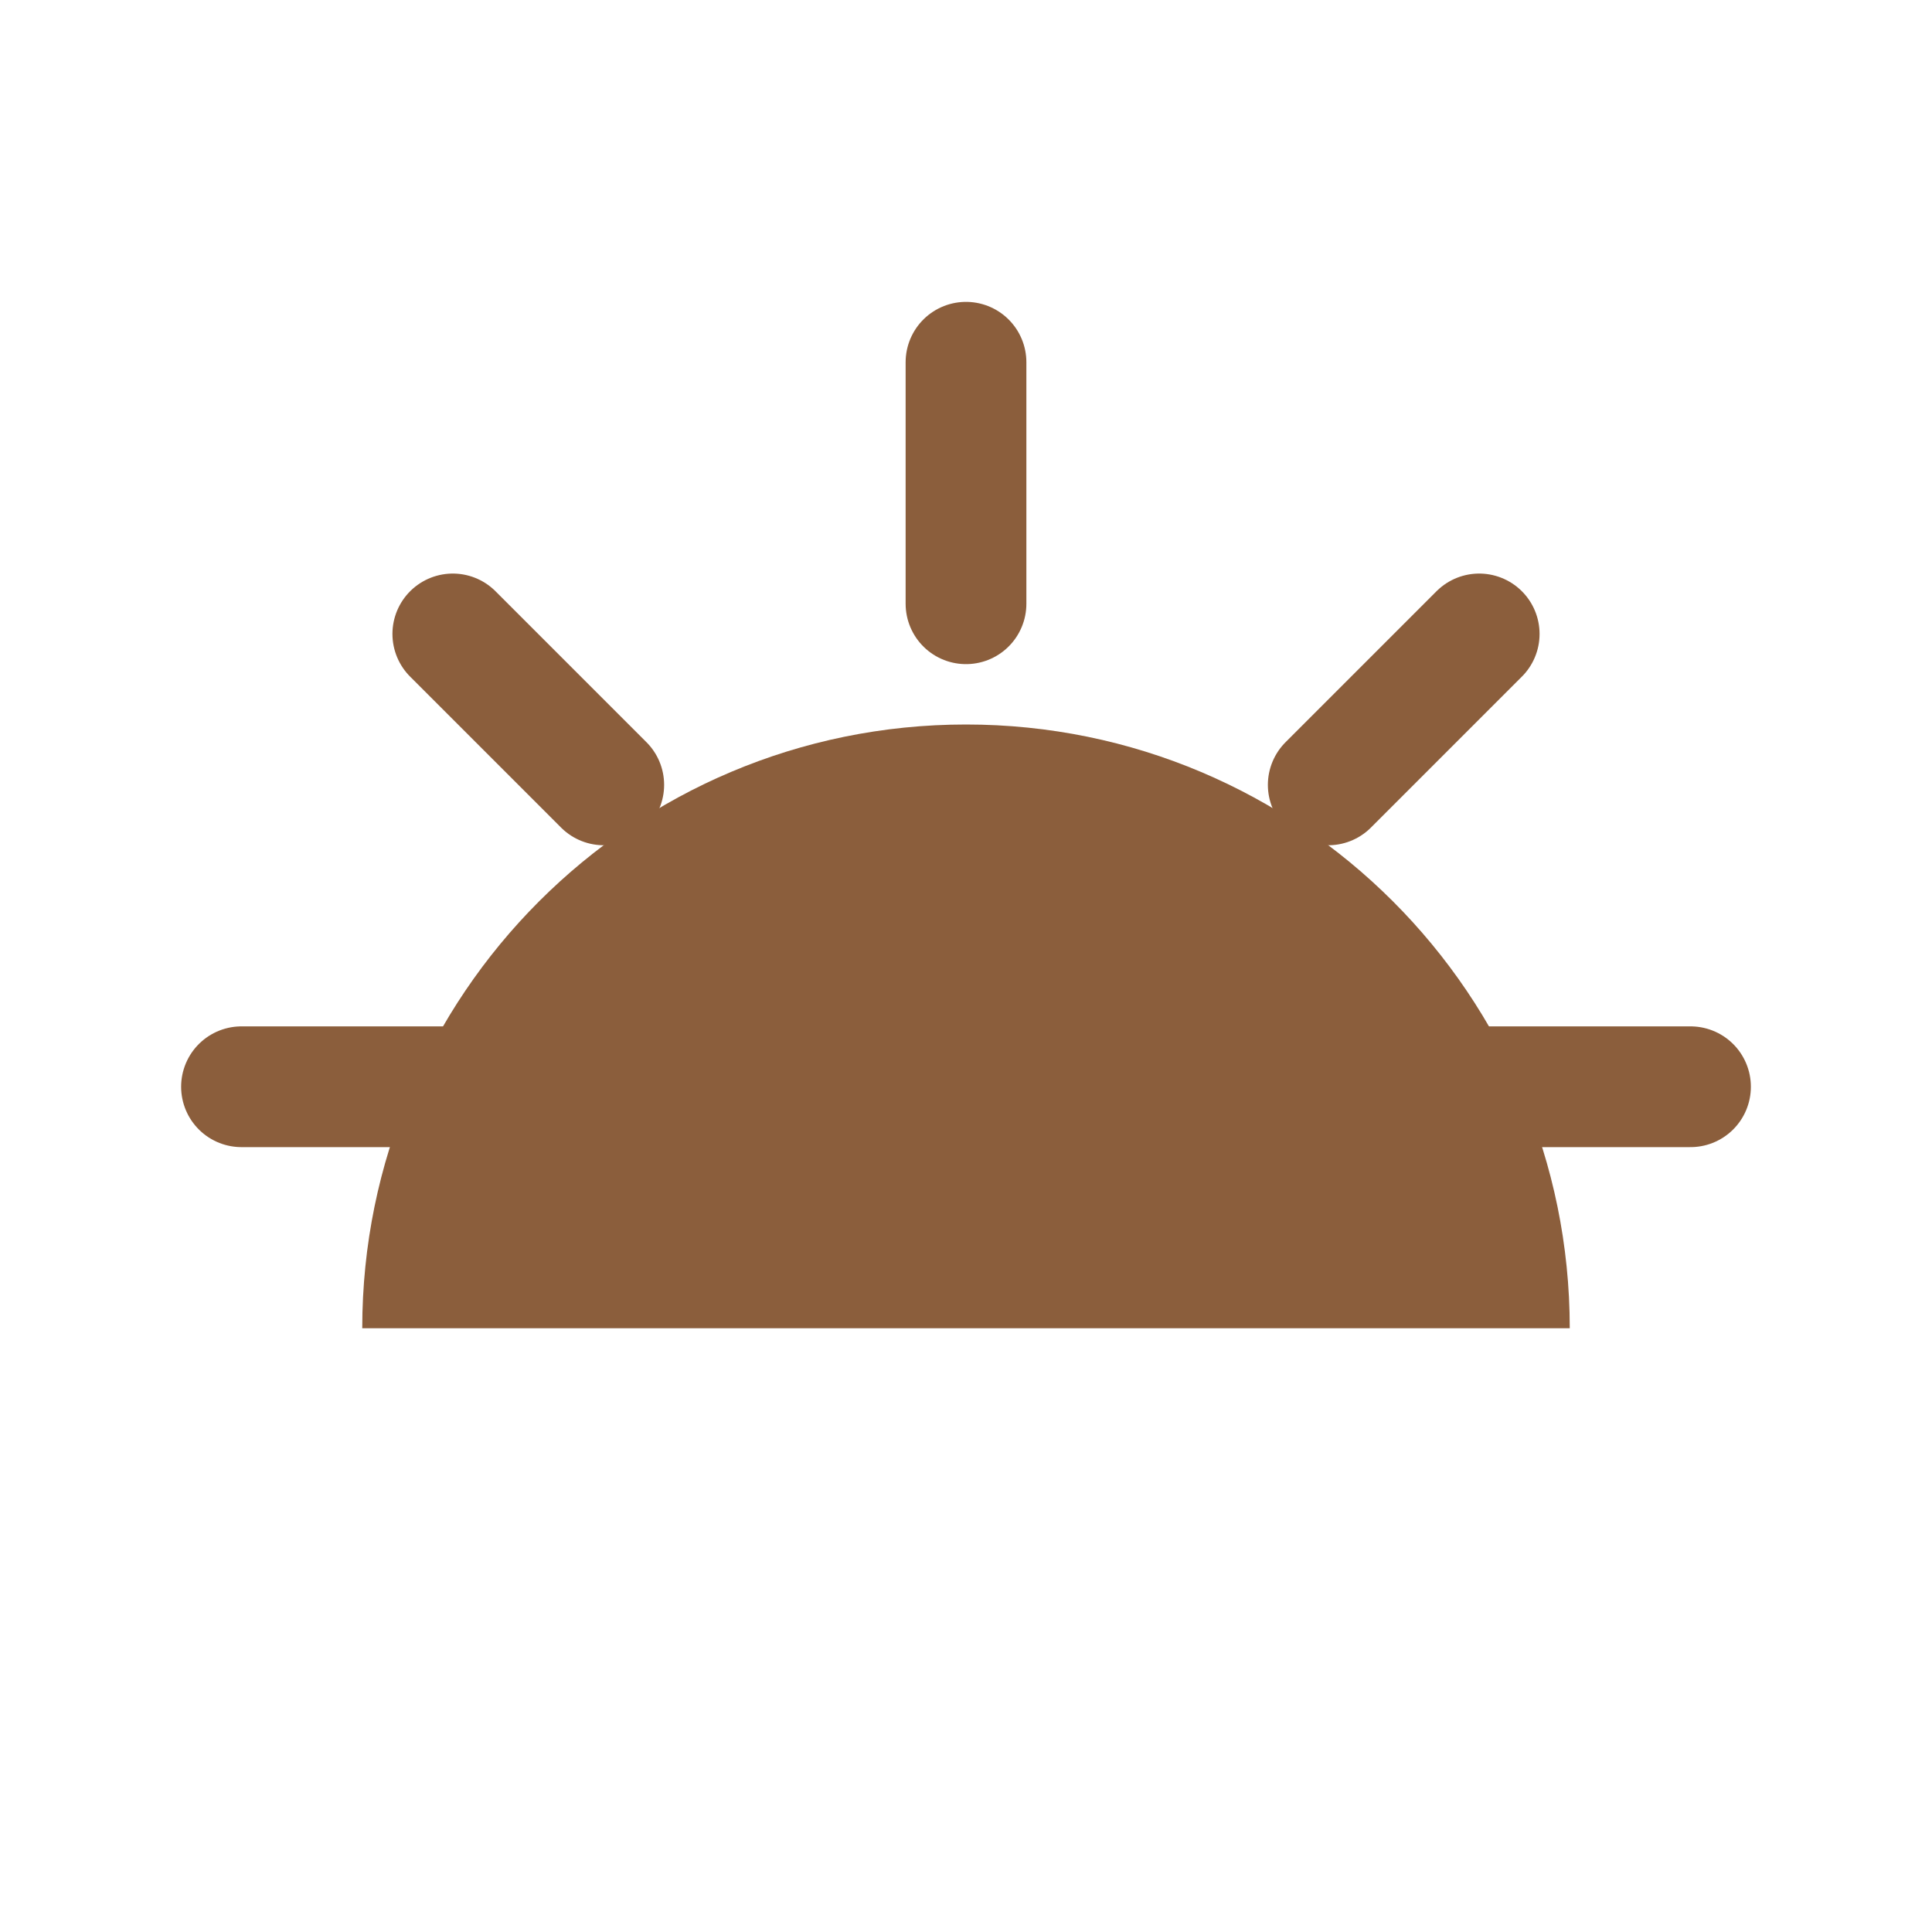
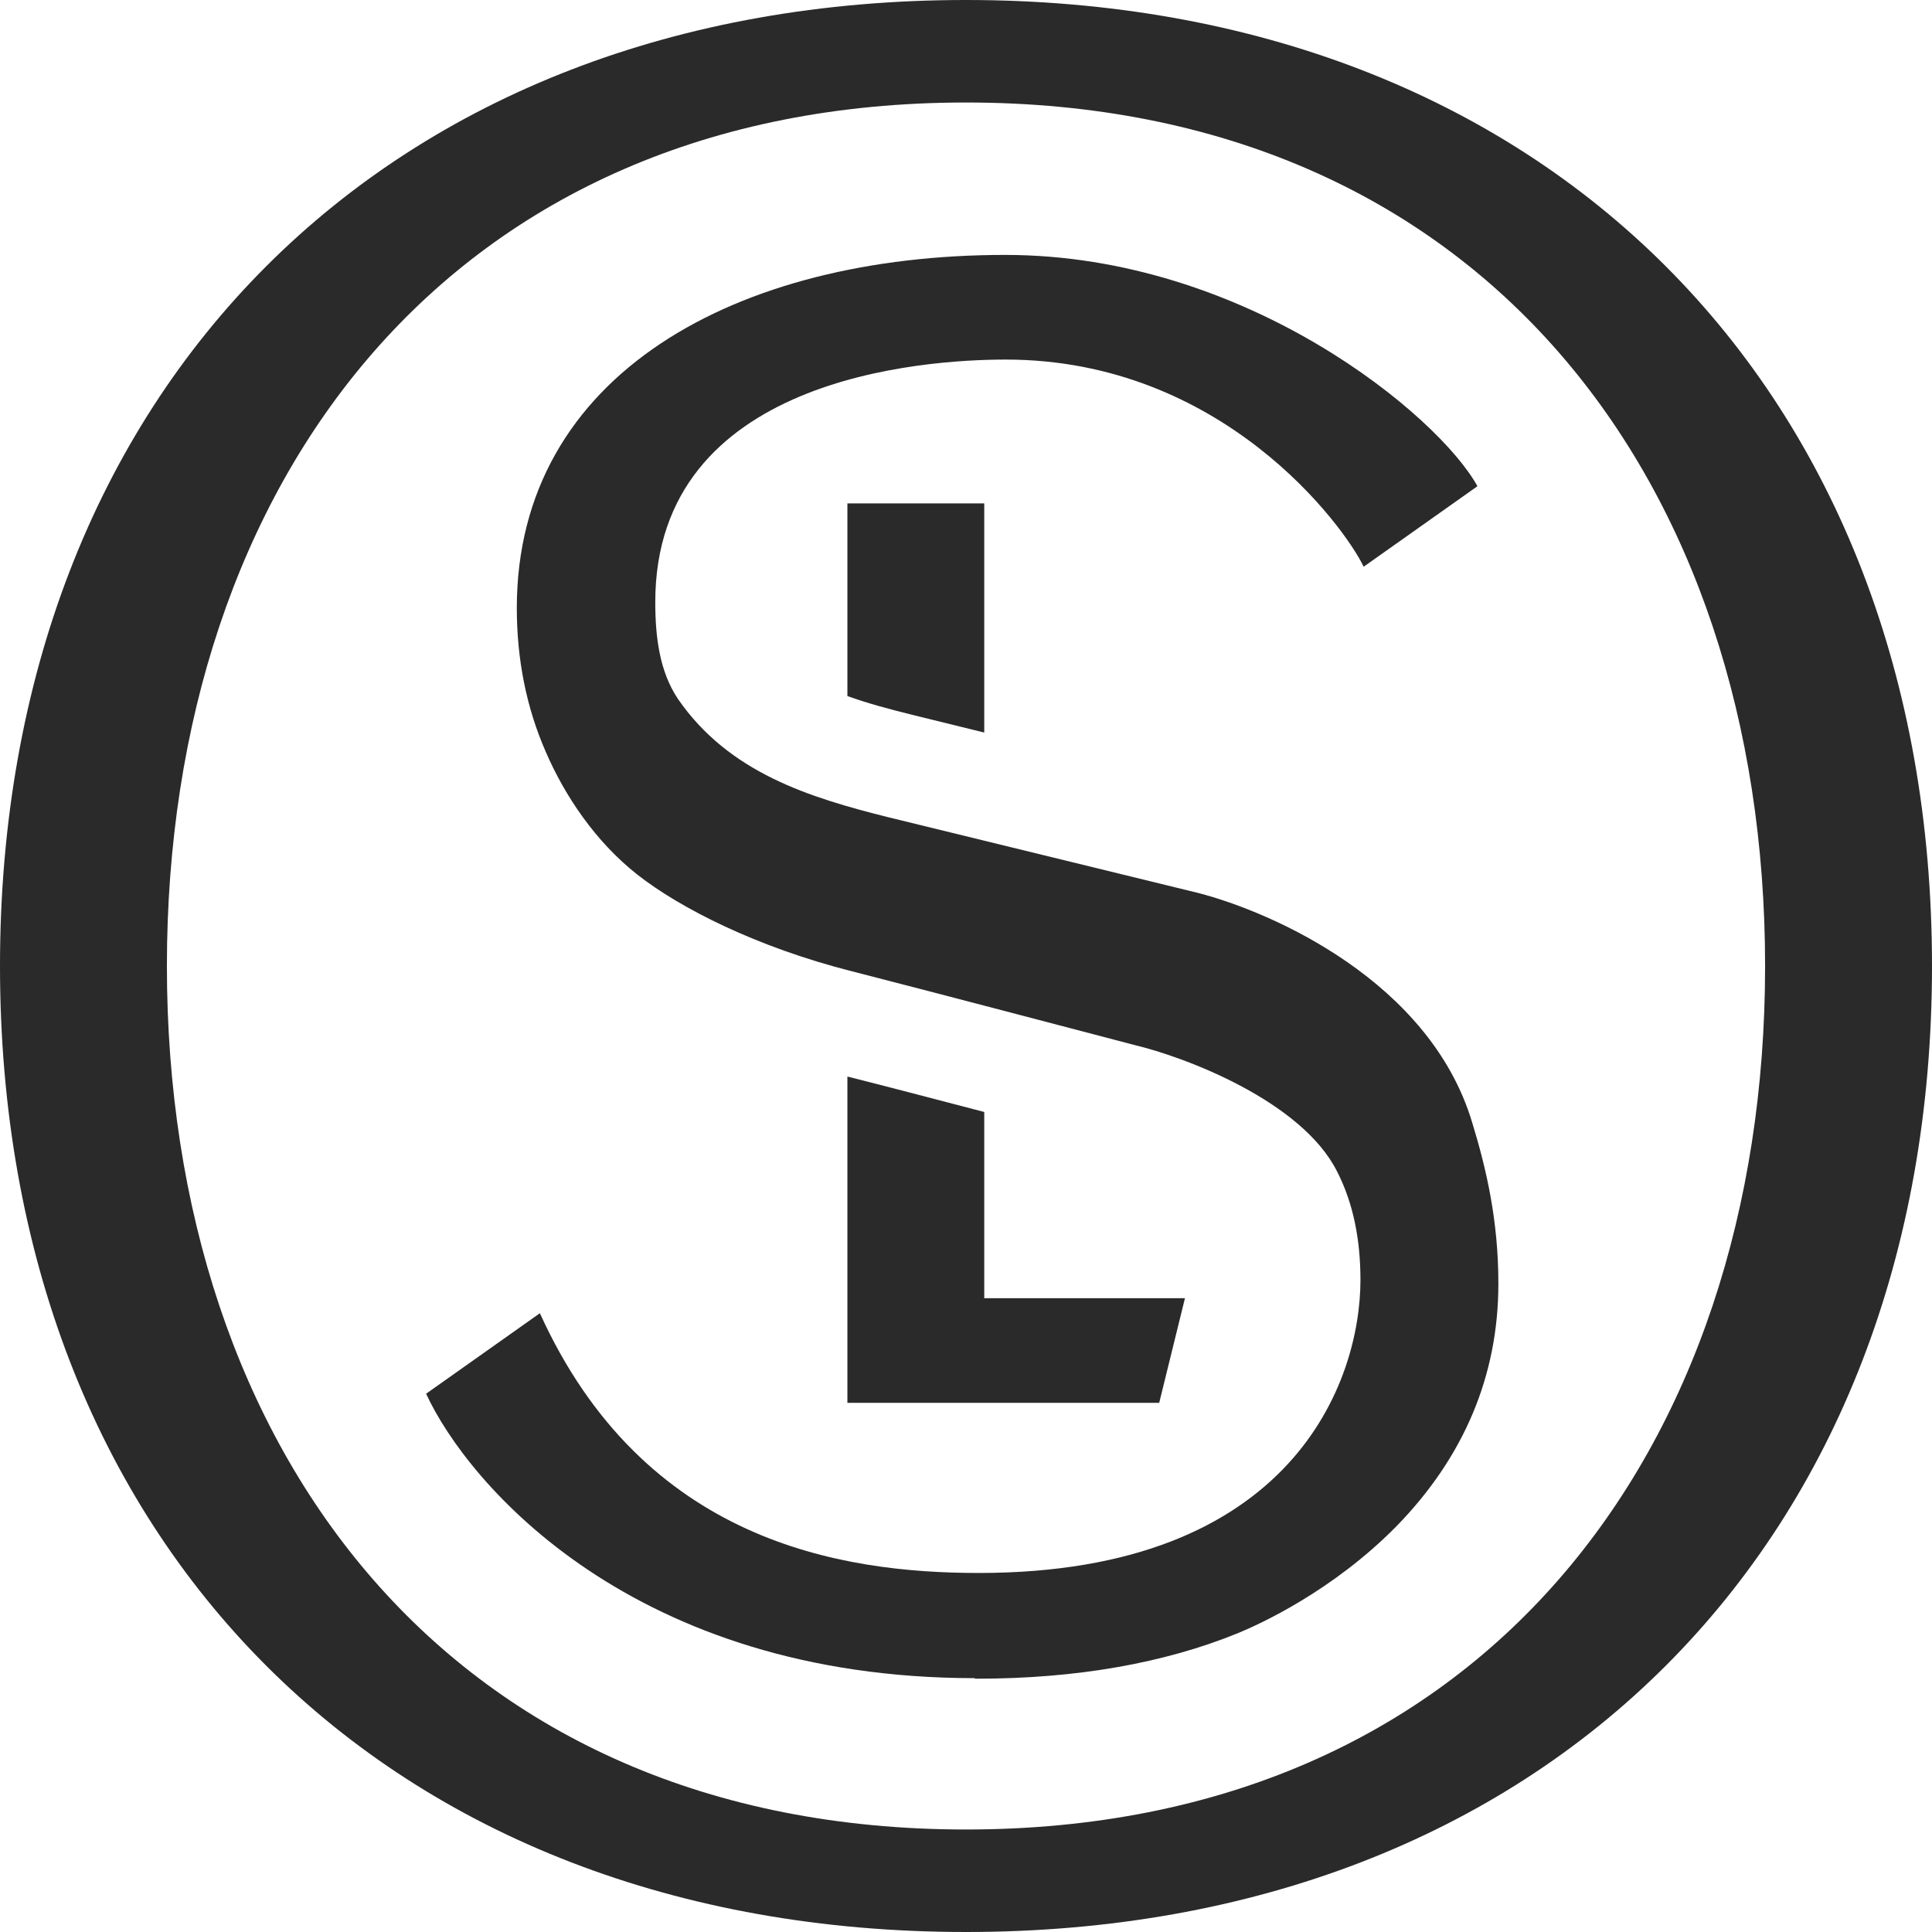
- <svg xmlns="http://www.w3.org/2000/svg" viewBox="0 0 32 32" fill="none">
-   <path d="M6 22 A10 10 0 0 1 26 22" fill="#8B5E3C" />
-   <line x1="16" y1="6" x2="16" y2="10" stroke="#8B5E3C" stroke-width="2" stroke-linecap="round" />
-   <line x1="7.5" y1="10.5" x2="10" y2="13" stroke="#8B5E3C" stroke-width="2" stroke-linecap="round" />
-   <line x1="24.5" y1="10.5" x2="22" y2="13" stroke="#8B5E3C" stroke-width="2" stroke-linecap="round" />
-   <line x1="4" y1="18" x2="8" y2="18" stroke="#8B5E3C" stroke-width="2" stroke-linecap="round" />
-   <line x1="28" y1="18" x2="24" y2="18" stroke="#8B5E3C" stroke-width="2" stroke-linecap="round" />
-   <style>
-     @media (prefers-color-scheme: dark) {
-       path { fill: #F5F0E8; }
-       line { stroke: #F5F0E8; }
-     }
-   </style>
+ <svg xmlns="http://www.w3.org/2000/svg" id="Layer_2" data-name="Layer 2" viewBox="0 0 36 36">
+   <defs>
+     <style>
+       .cls-1 {
+         fill: #2a2a2a;
+       }
+       @media (prefers-color-scheme: dark) {
+         .cls-1 {
+           fill: #f5f0e8;
+         }
+       }
+     </style>
+   </defs>
+   <g id="Layer_1" data-name="Layer 1">
+     <g>
+       <path class="cls-1" d="M18,0C7.23,0,0,7.23,0,18s7.23,18,18,18,18-7.23,18-18S28.77,0,18,0ZM18,34.09c-9.6,0-14.89-7.05-14.89-16.09S8.4,1.91,18,1.91s14.89,7.05,14.89,16.09-5.3,16.09-14.89,16.09Z" />
+       <g>
+         <path class="cls-1" d="M18.17,31.27c-6.37,0-9.45-3.61-10.23-5.3l2.12-1.5c1.93,4.25,5.59,4.84,8.18,4.84,5.85,0,7.11-3.57,7.11-5.46,0-.74-.13-1.43-.44-2.03-.66-1.3-2.81-2.12-3.78-2.35,0,0-4.11-1.08-5.25-1.37-1.78-.45-3.21-1.18-4-1.8-.79-.62-1.36-1.48-1.71-2.29-.36-.82-.54-1.72-.54-2.68,0-4.36,4.1-6.58,9.1-6.58,4.49,0,8.08,3,8.8,4.31l-2.12,1.5c-.37-.77-2.64-3.86-6.67-3.86-1.53,0-6.53.33-6.53,4.52,0,.65.08,1.29.42,1.8.95,1.38,2.45,1.84,3.93,2.21l5.77,1.41c1.39.36,4.31,1.65,5.1,4.27.27.88.49,1.84.49,3.01,0,1.71-.64,3.23-1.9,4.52-1.19,1.21-2.56,1.83-2.95,1.99-1.37.56-3.01.85-4.87.85h-.04Z" />
+         <g>
+           <path class="cls-1" d="M15.79,9.38v3.59c.36.13.76.24,1.25.36l1.3.32v-4.27h-2.55Z" />
+           <path class="cls-1" d="M22.08,24.19h-3.74v-3.47c-.92-.24-1.91-.5-2.55-.66v6.08h5.81l.48-1.95Z" />
+         </g>
+       </g>
+     </g>
+   </g>
</svg>
